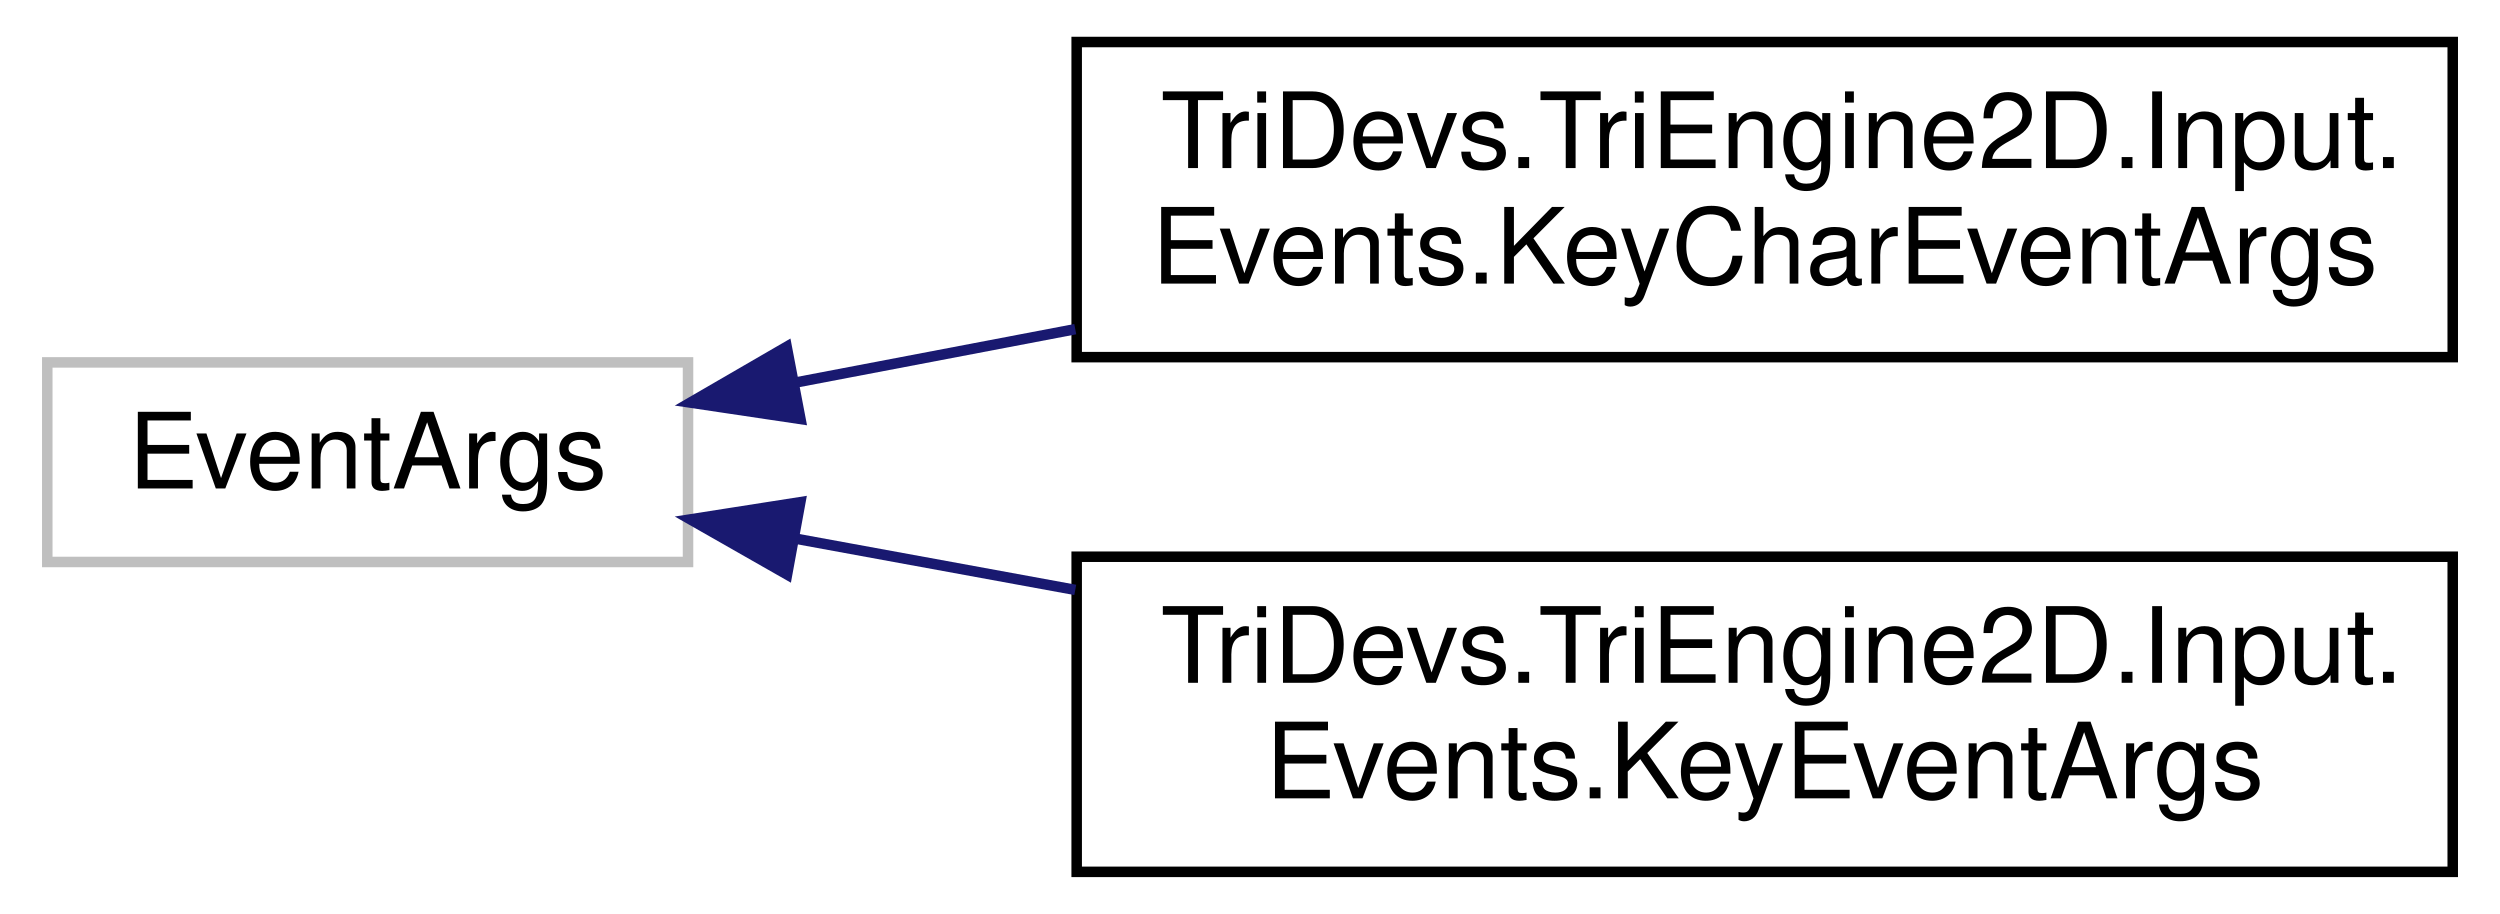
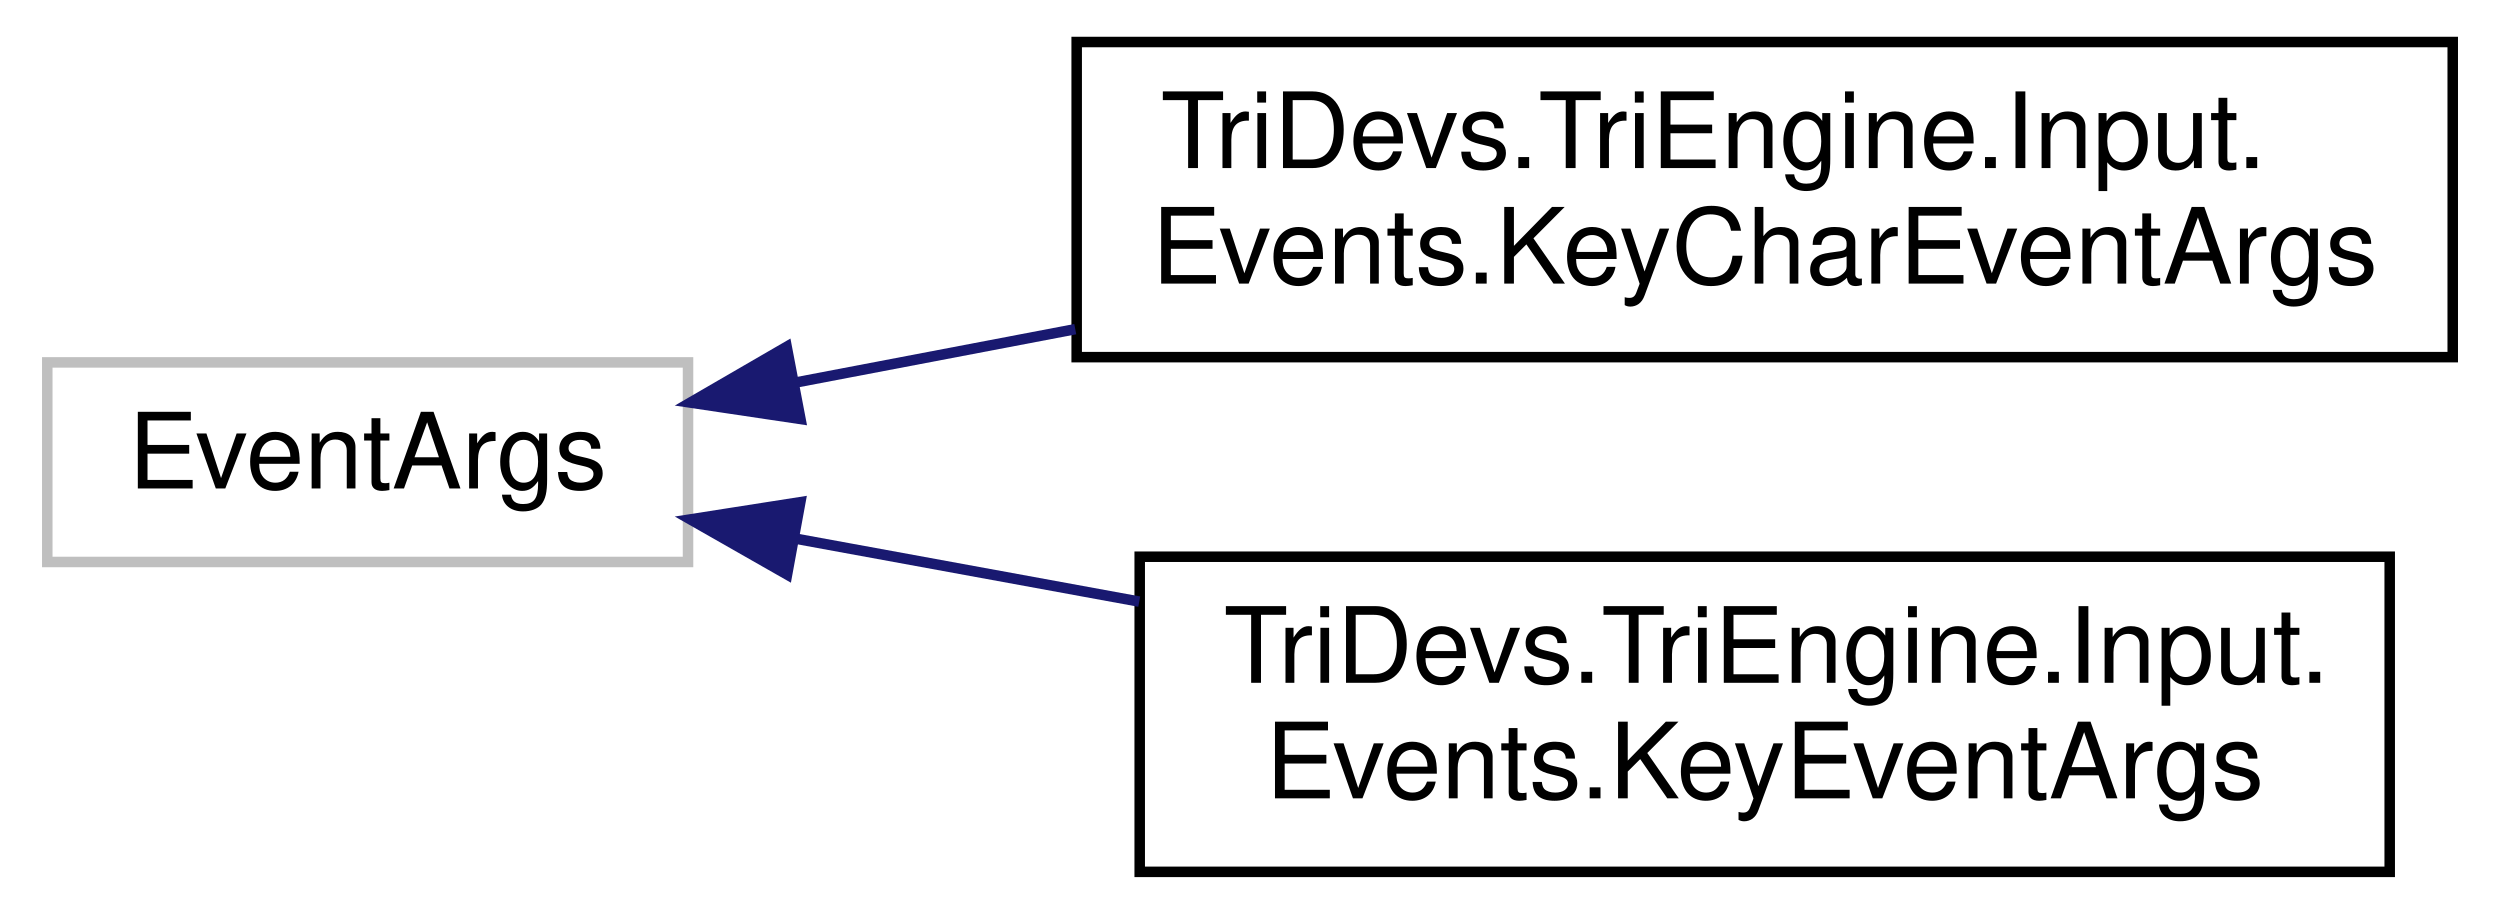
<svg xmlns="http://www.w3.org/2000/svg" xmlns:xlink="http://www.w3.org/1999/xlink" width="238pt" height="87pt" viewBox="0.00 0.00 238.00 87.00">
  <g id="graph0" class="graph" transform="scale(1 1) rotate(0) translate(4 83)">
    <polygon fill="white" stroke="white" points="-4,5 -4,-83 235,-83 235,5 -4,5" />
    <g id="node1" class="node">
      <polygon fill="white" stroke="#bfbfbf" points="0.5,-29.5 0.5,-48.5 61.5,-48.5 61.5,-29.5 0.5,-29.5" />
      <text text-anchor="middle" x="31" y="-36.5" font-family="Helvetica,sans-Serif" font-size="10.00">EventArgs</text>
    </g>
    <g id="node2" class="node">
      <g id="a_node2">
-         <a xlink:href="class_tri_devs_1_1_tri_engine2_d_1_1_input_1_1_events_1_1_key_char_event_args.html" target="_top" xlink:title="EventArgs class used for keychar-related events. Contains information about the character related wit...">
+         <a xlink:href="class_tri_devs_1_1_tri_engine_1_1_input_1_1_events_1_1_key_char_event_args.html" target="_top" xlink:title="EventArgs class used for keychar-related events. Contains information about the character related wit...">
          <polygon fill="white" stroke="black" points="98.5,-49 98.5,-79 229.5,-79 229.5,-49 98.5,-49" />
-           <text text-anchor="start" x="106.5" y="-67" font-family="Helvetica,sans-Serif" font-size="10.00">TriDevs.TriEngine2D.Input.</text>
+           <text text-anchor="start" x="106.5" y="-67" font-family="Helvetica,sans-Serif" font-size="10.00">TriDevs.TriEngine.Input.</text>
          <text text-anchor="middle" x="164" y="-56" font-family="Helvetica,sans-Serif" font-size="10.00">Events.KeyCharEventArgs</text>
        </a>
      </g>
    </g>
    <g id="edge1" class="edge">
      <path fill="none" stroke="midnightblue" d="M71.653,-46.567C80.108,-48.181 89.248,-49.925 98.365,-51.665" />
      <polygon fill="midnightblue" stroke="midnightblue" points="72.205,-43.11 61.726,-44.673 70.892,-49.986 72.205,-43.11" />
    </g>
    <g id="node3" class="node">
      <g id="a_node3">
-         <a xlink:href="class_tri_devs_1_1_tri_engine2_d_1_1_input_1_1_events_1_1_key_event_args.html" target="_top" xlink:title="EventArgs class used for key-related events. Contains information about the key related with the even...">
-           <polygon fill="white" stroke="black" points="98.5,-0 98.5,-30 229.5,-30 229.5,-0 98.5,-0" />
-           <text text-anchor="start" x="106.5" y="-18" font-family="Helvetica,sans-Serif" font-size="10.00">TriDevs.TriEngine2D.Input.</text>
+         <a xlink:href="class_tri_devs_1_1_tri_engine_1_1_input_1_1_events_1_1_key_event_args.html" target="_top" xlink:title="EventArgs class used for key-related events. Contains information about the key related with the even...">
+           <polygon fill="white" stroke="black" points="104.5,-0 104.5,-30 223.5,-30 223.5,-0 104.5,-0" />
+           <text text-anchor="start" x="112.5" y="-18" font-family="Helvetica,sans-Serif" font-size="10.00">TriDevs.TriEngine.Input.</text>
          <text text-anchor="middle" x="164" y="-7" font-family="Helvetica,sans-Serif" font-size="10.00">Events.KeyEventArgs</text>
        </a>
      </g>
    </g>
    <g id="edge2" class="edge">
-       <path fill="none" stroke="midnightblue" d="M71.653,-31.735C80.108,-30.186 89.248,-28.512 98.365,-26.841" />
+       <path fill="none" stroke="midnightblue" d="M71.674,-31.732C82.01,-29.838 93.368,-27.757 104.456,-25.726" />
      <polygon fill="midnightblue" stroke="midnightblue" points="70.931,-28.309 61.726,-33.554 72.193,-35.195 70.931,-28.309" />
    </g>
  </g>
</svg>
